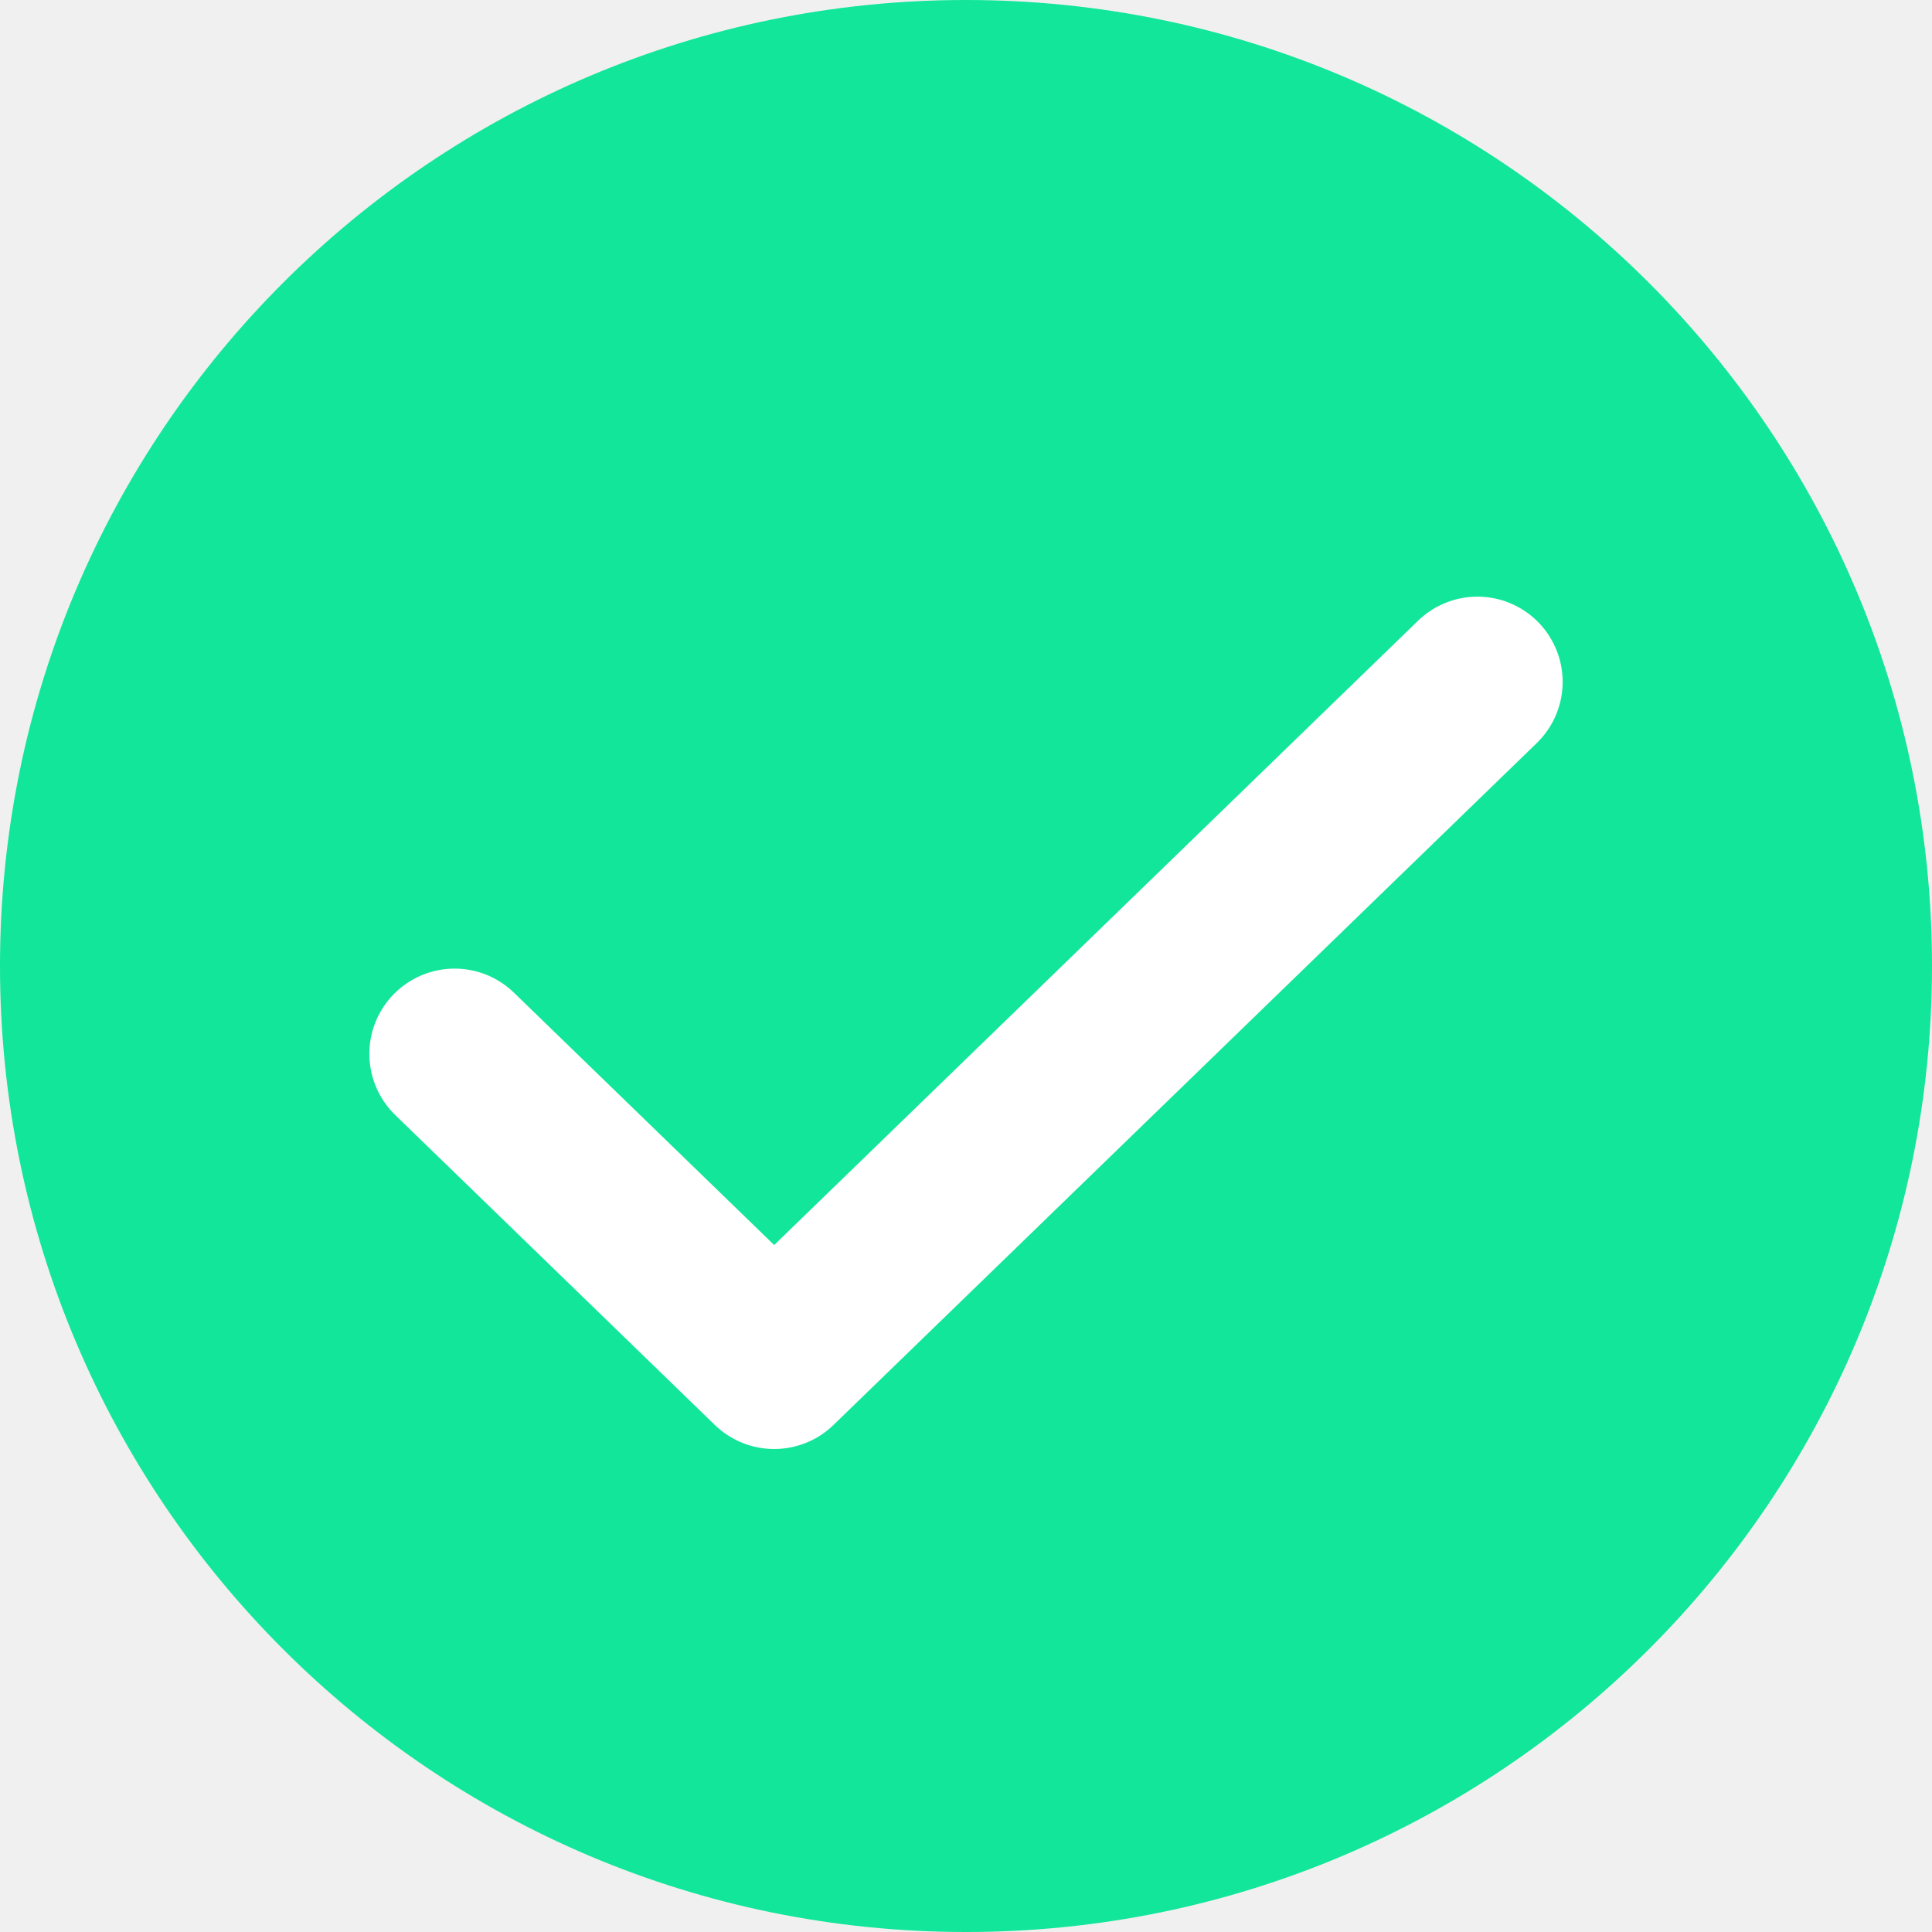
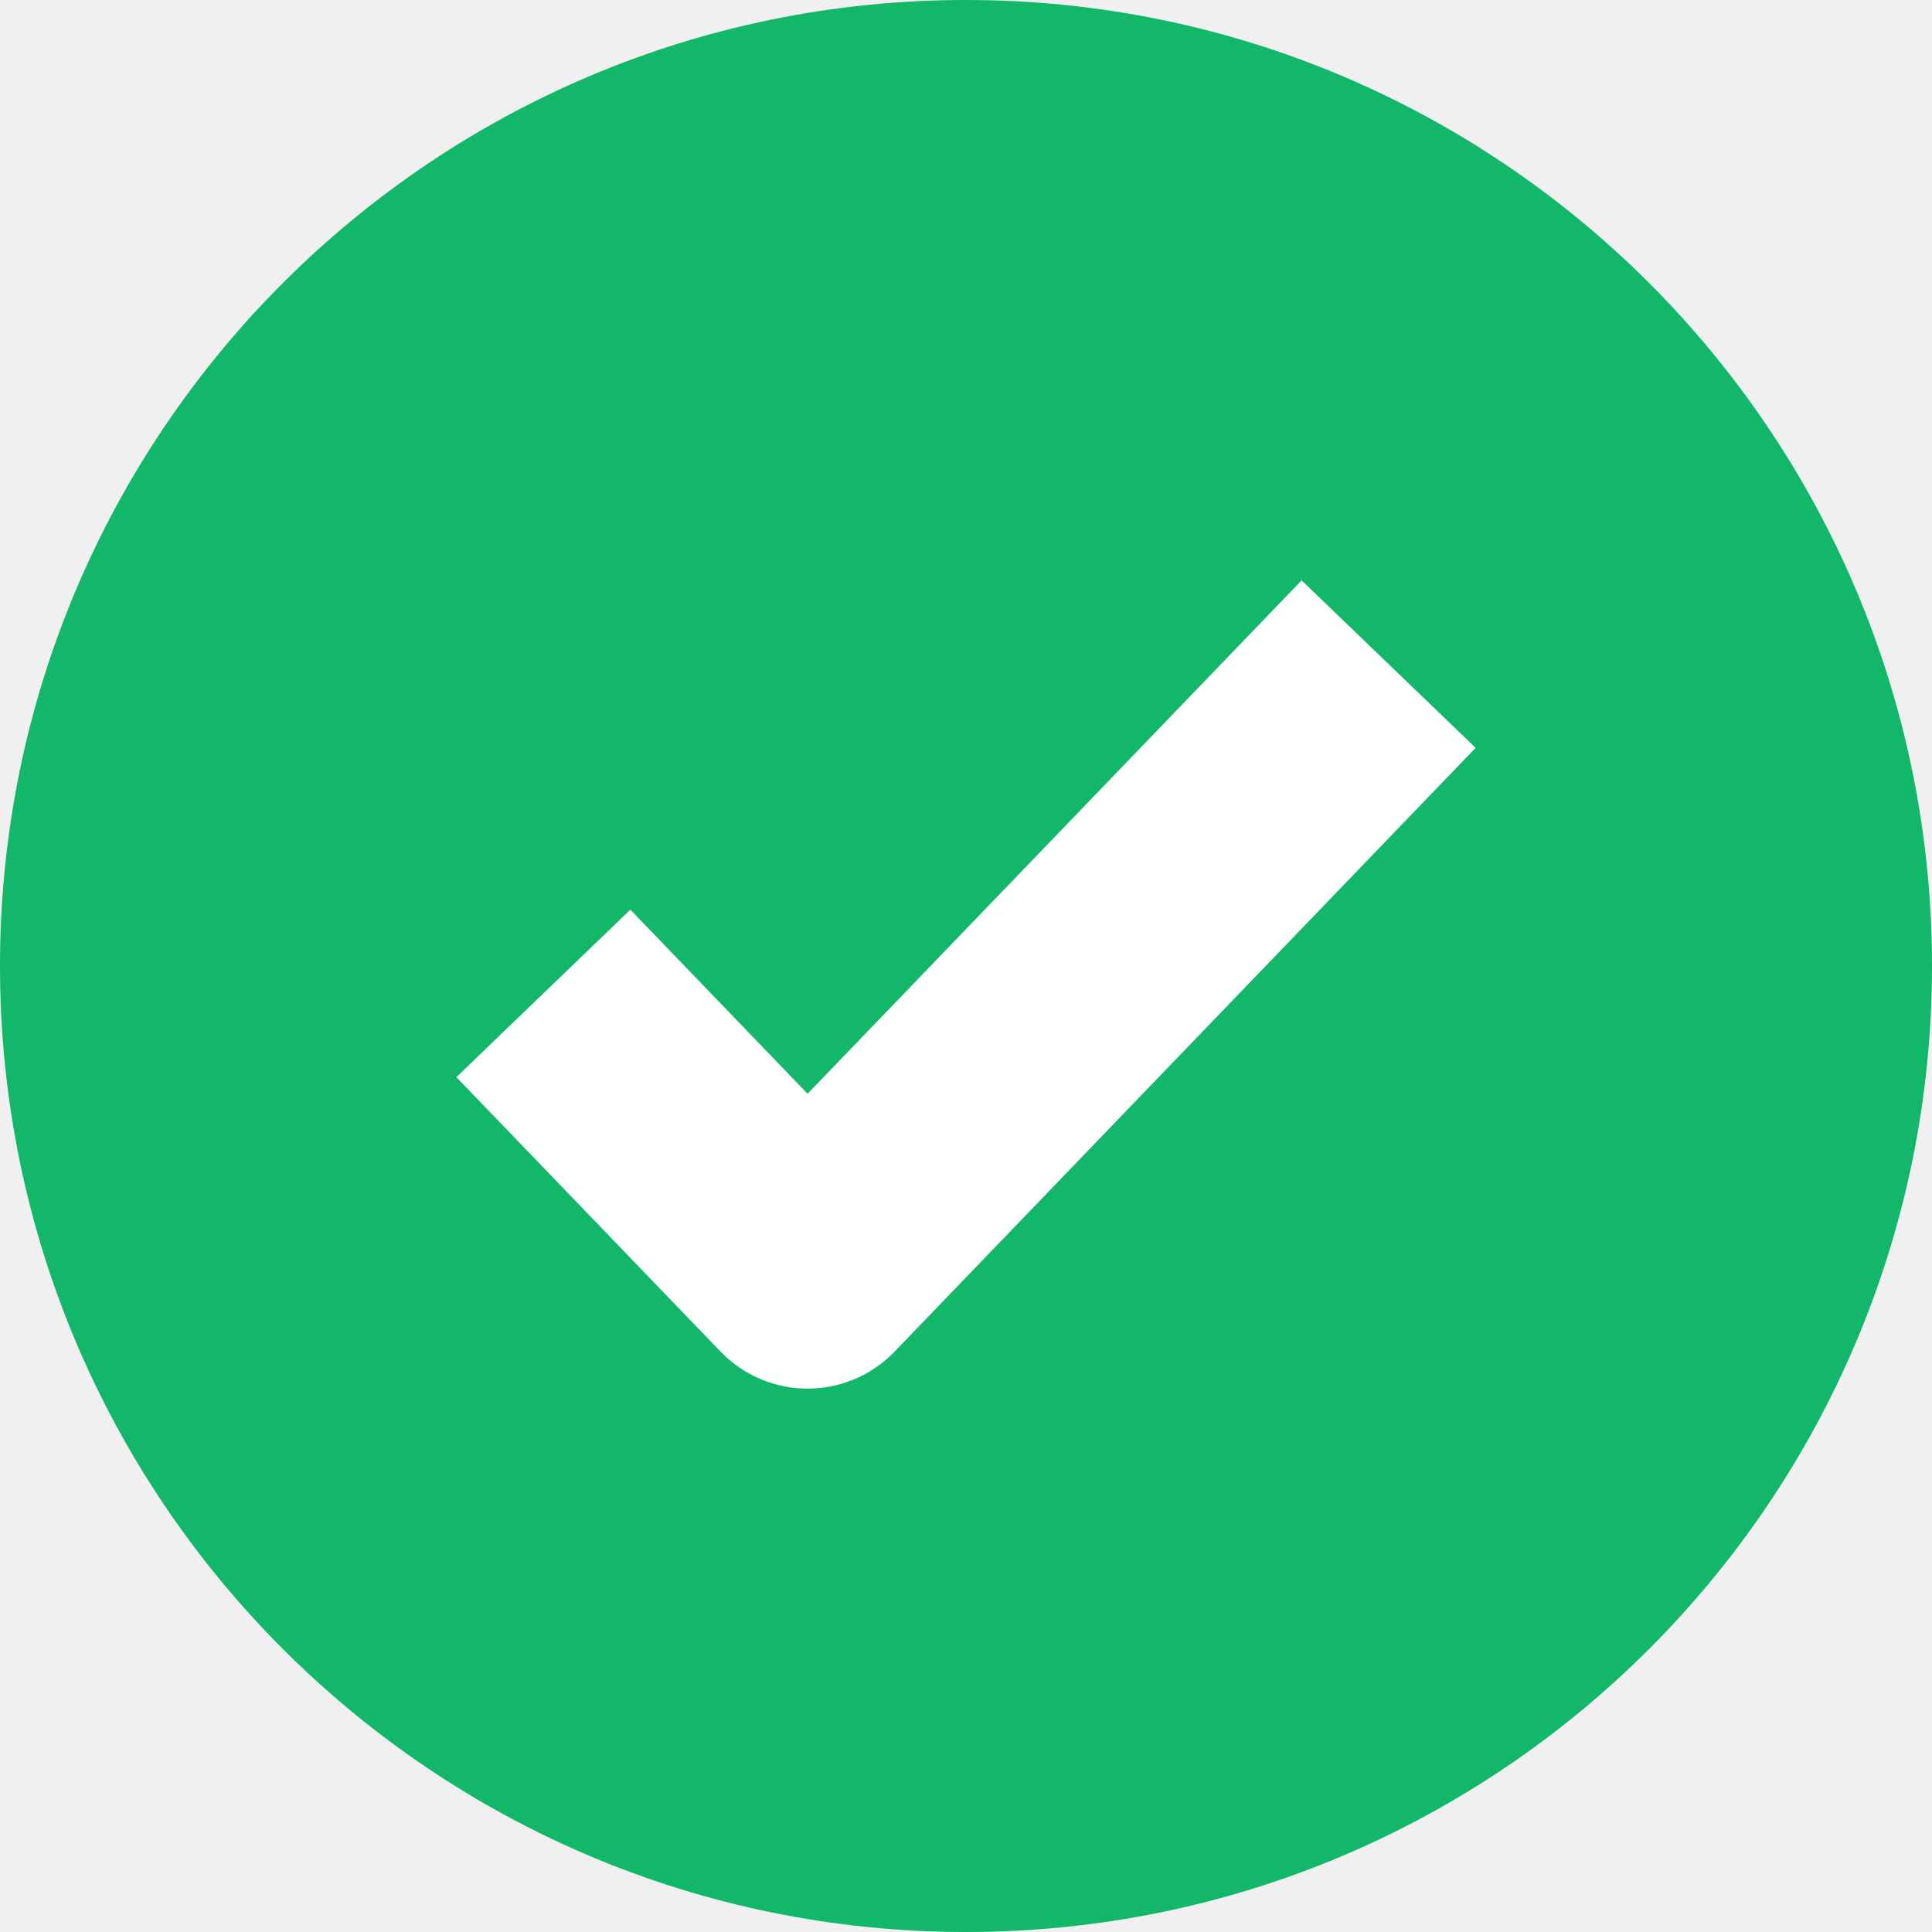
- <svg xmlns="http://www.w3.org/2000/svg" width="17" height="17" viewBox="0 0 17 17" fill="none">
-   <circle cx="8.5" cy="8.5" r="8.5" fill="#12E69A" />
-   <path d="M13 6L6.812 12L4 9.273" stroke="white" stroke-width="1.5" stroke-linecap="round" stroke-linejoin="round" />
+ <svg xmlns="http://www.w3.org/2000/svg" width="16" height="16" viewBox="0 0 16 16" fill="none">
+   <rect width="16" height="16" rx="8" fill="#12B76A" />
+   <path d="M11.5 5.5L6.688 10.5L4.5 8.227" stroke="white" stroke-width="2" stroke-linejoin="round" />
</svg>
